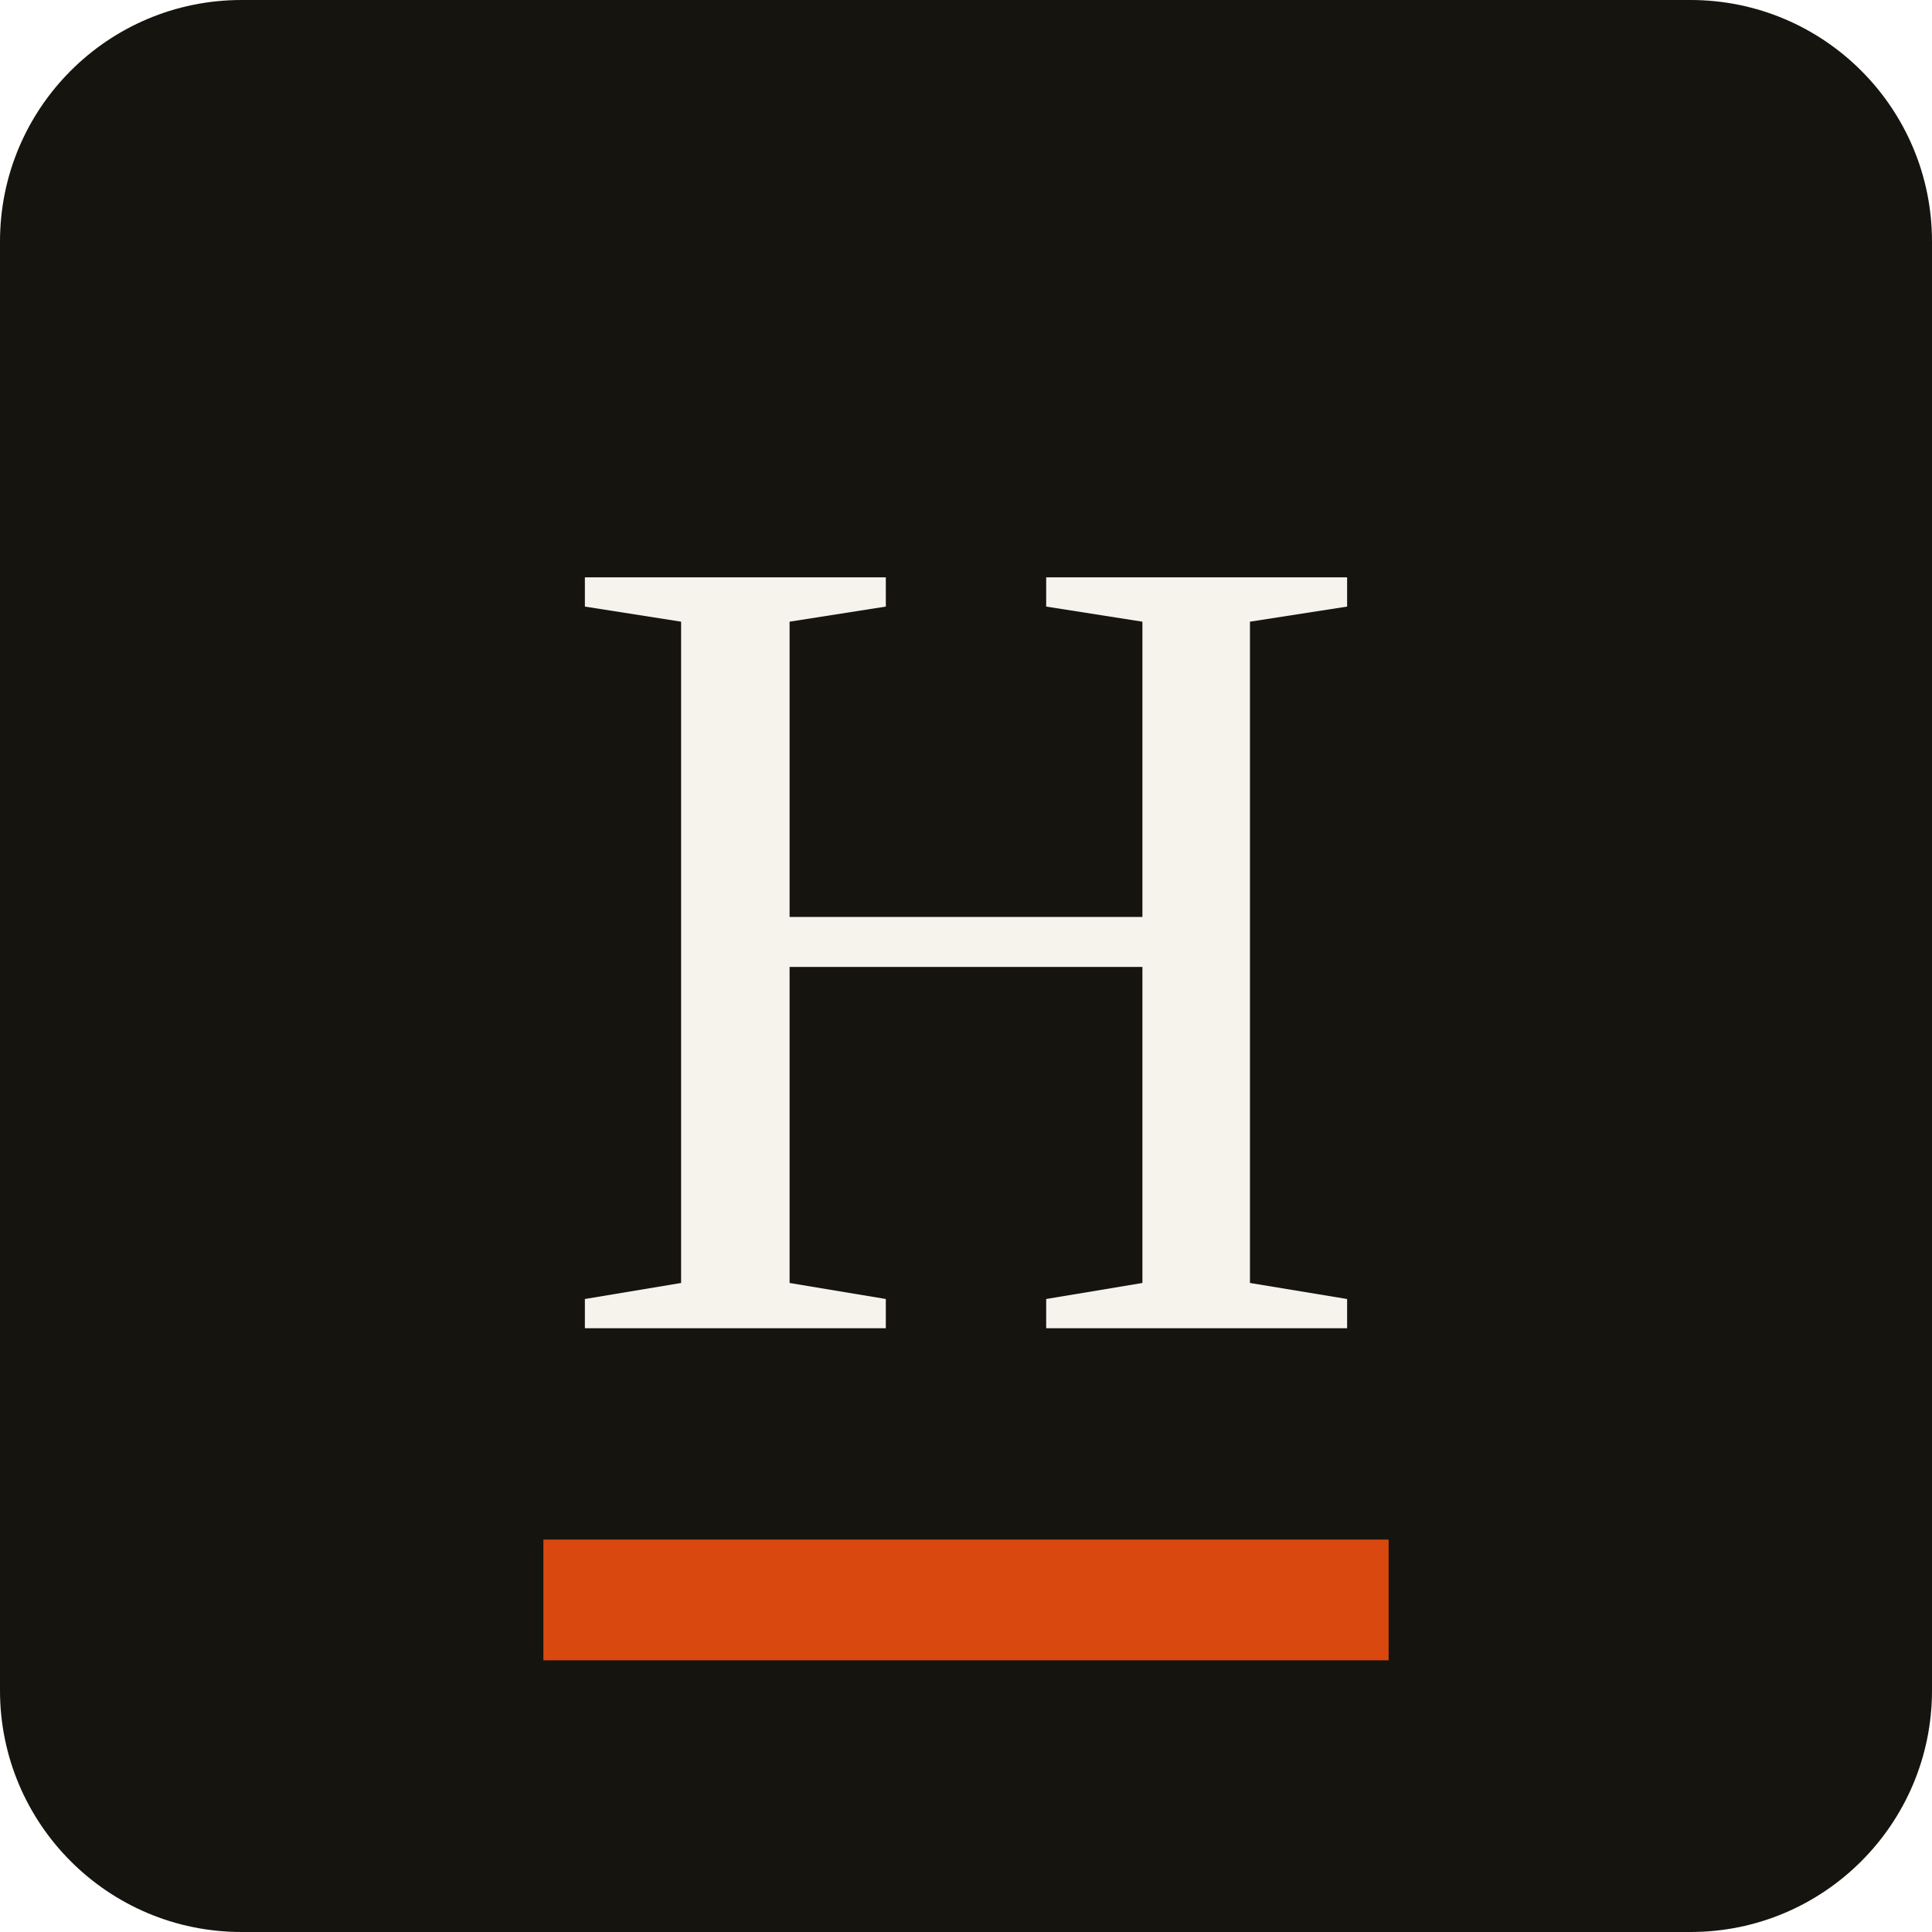
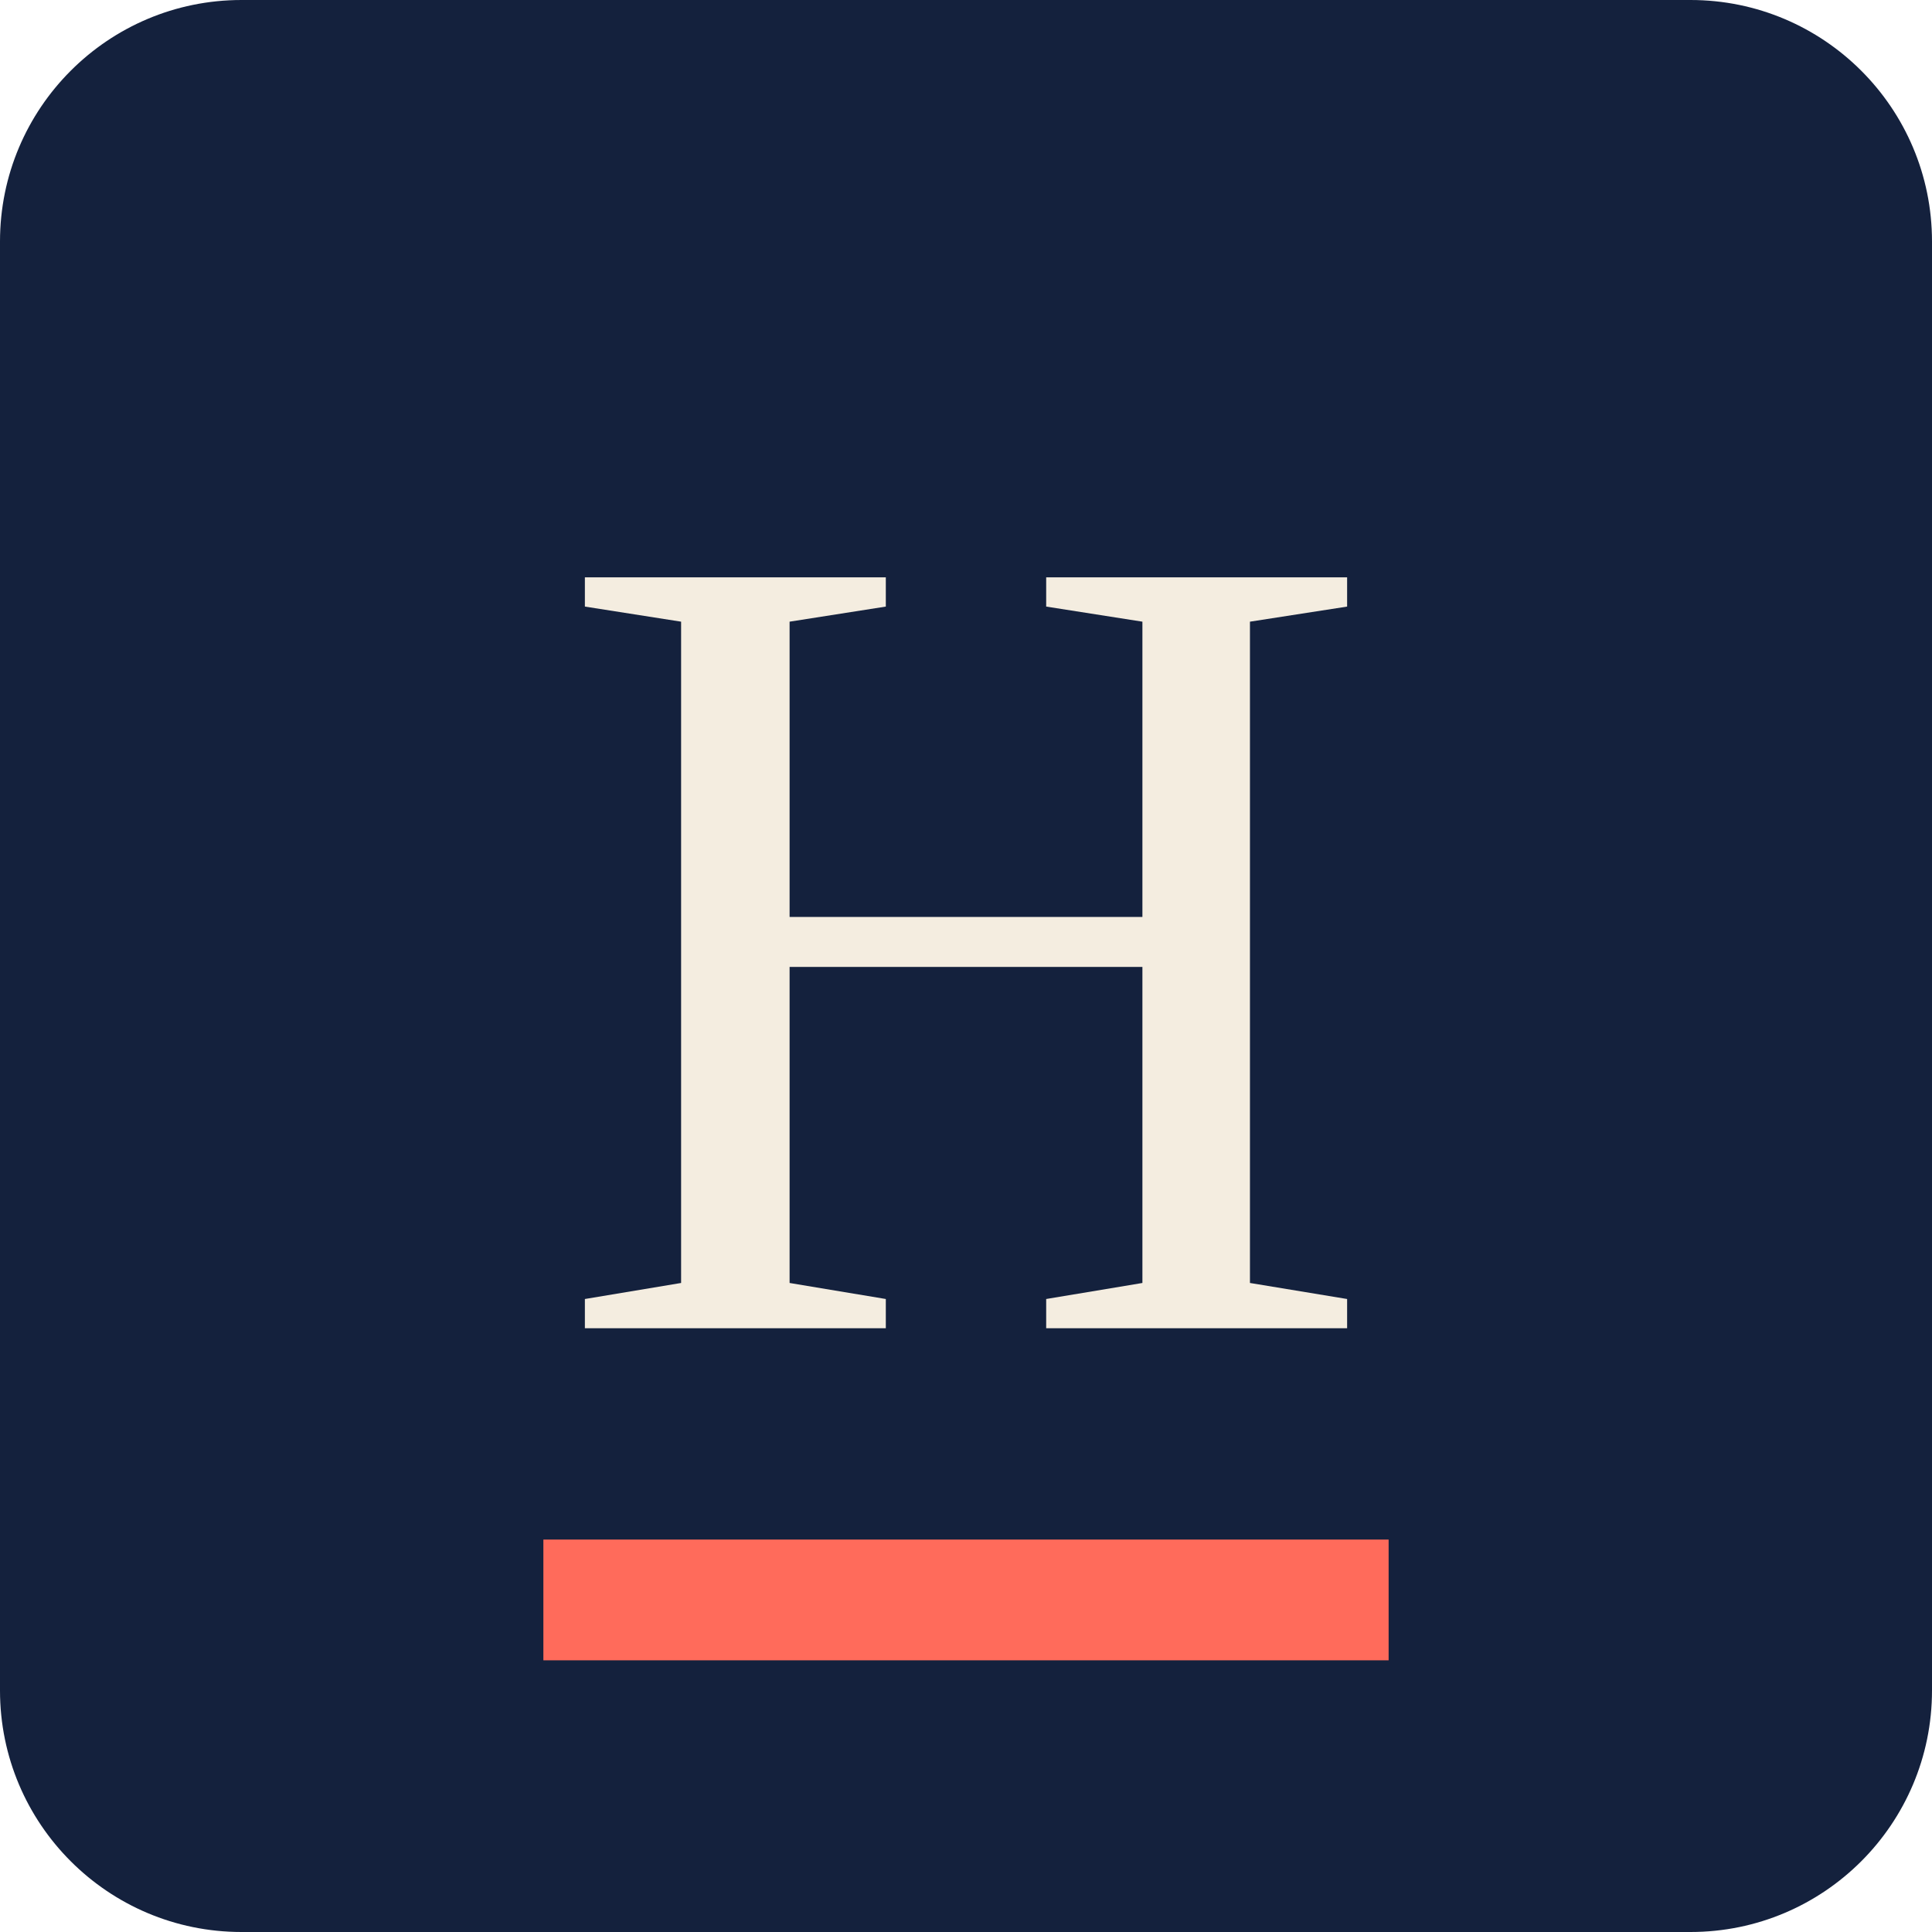
<svg xmlns="http://www.w3.org/2000/svg" viewBox="0 0 32 32">
-   <rect width="32" height="32" rx="4" fill="#16140F" />
-   <text x="16" y="22" text-anchor="middle" font-family="Georgia, 'Times New Roman', serif" font-size="19" fill="#F6F3EC">H</text>
-   <rect x="9" y="25.5" width="14" height="2" fill="#D9480F" />
+   <rect width="32" height="32" rx="4" fill="#14213D" />
+   <text x="16" y="22" text-anchor="middle" font-family="Georgia, 'Times New Roman', serif" font-size="19" fill="#F4EDE0">H</text>
+   <rect x="9" y="25.5" width="14" height="2" fill="#FF6B5B" />
</svg>
